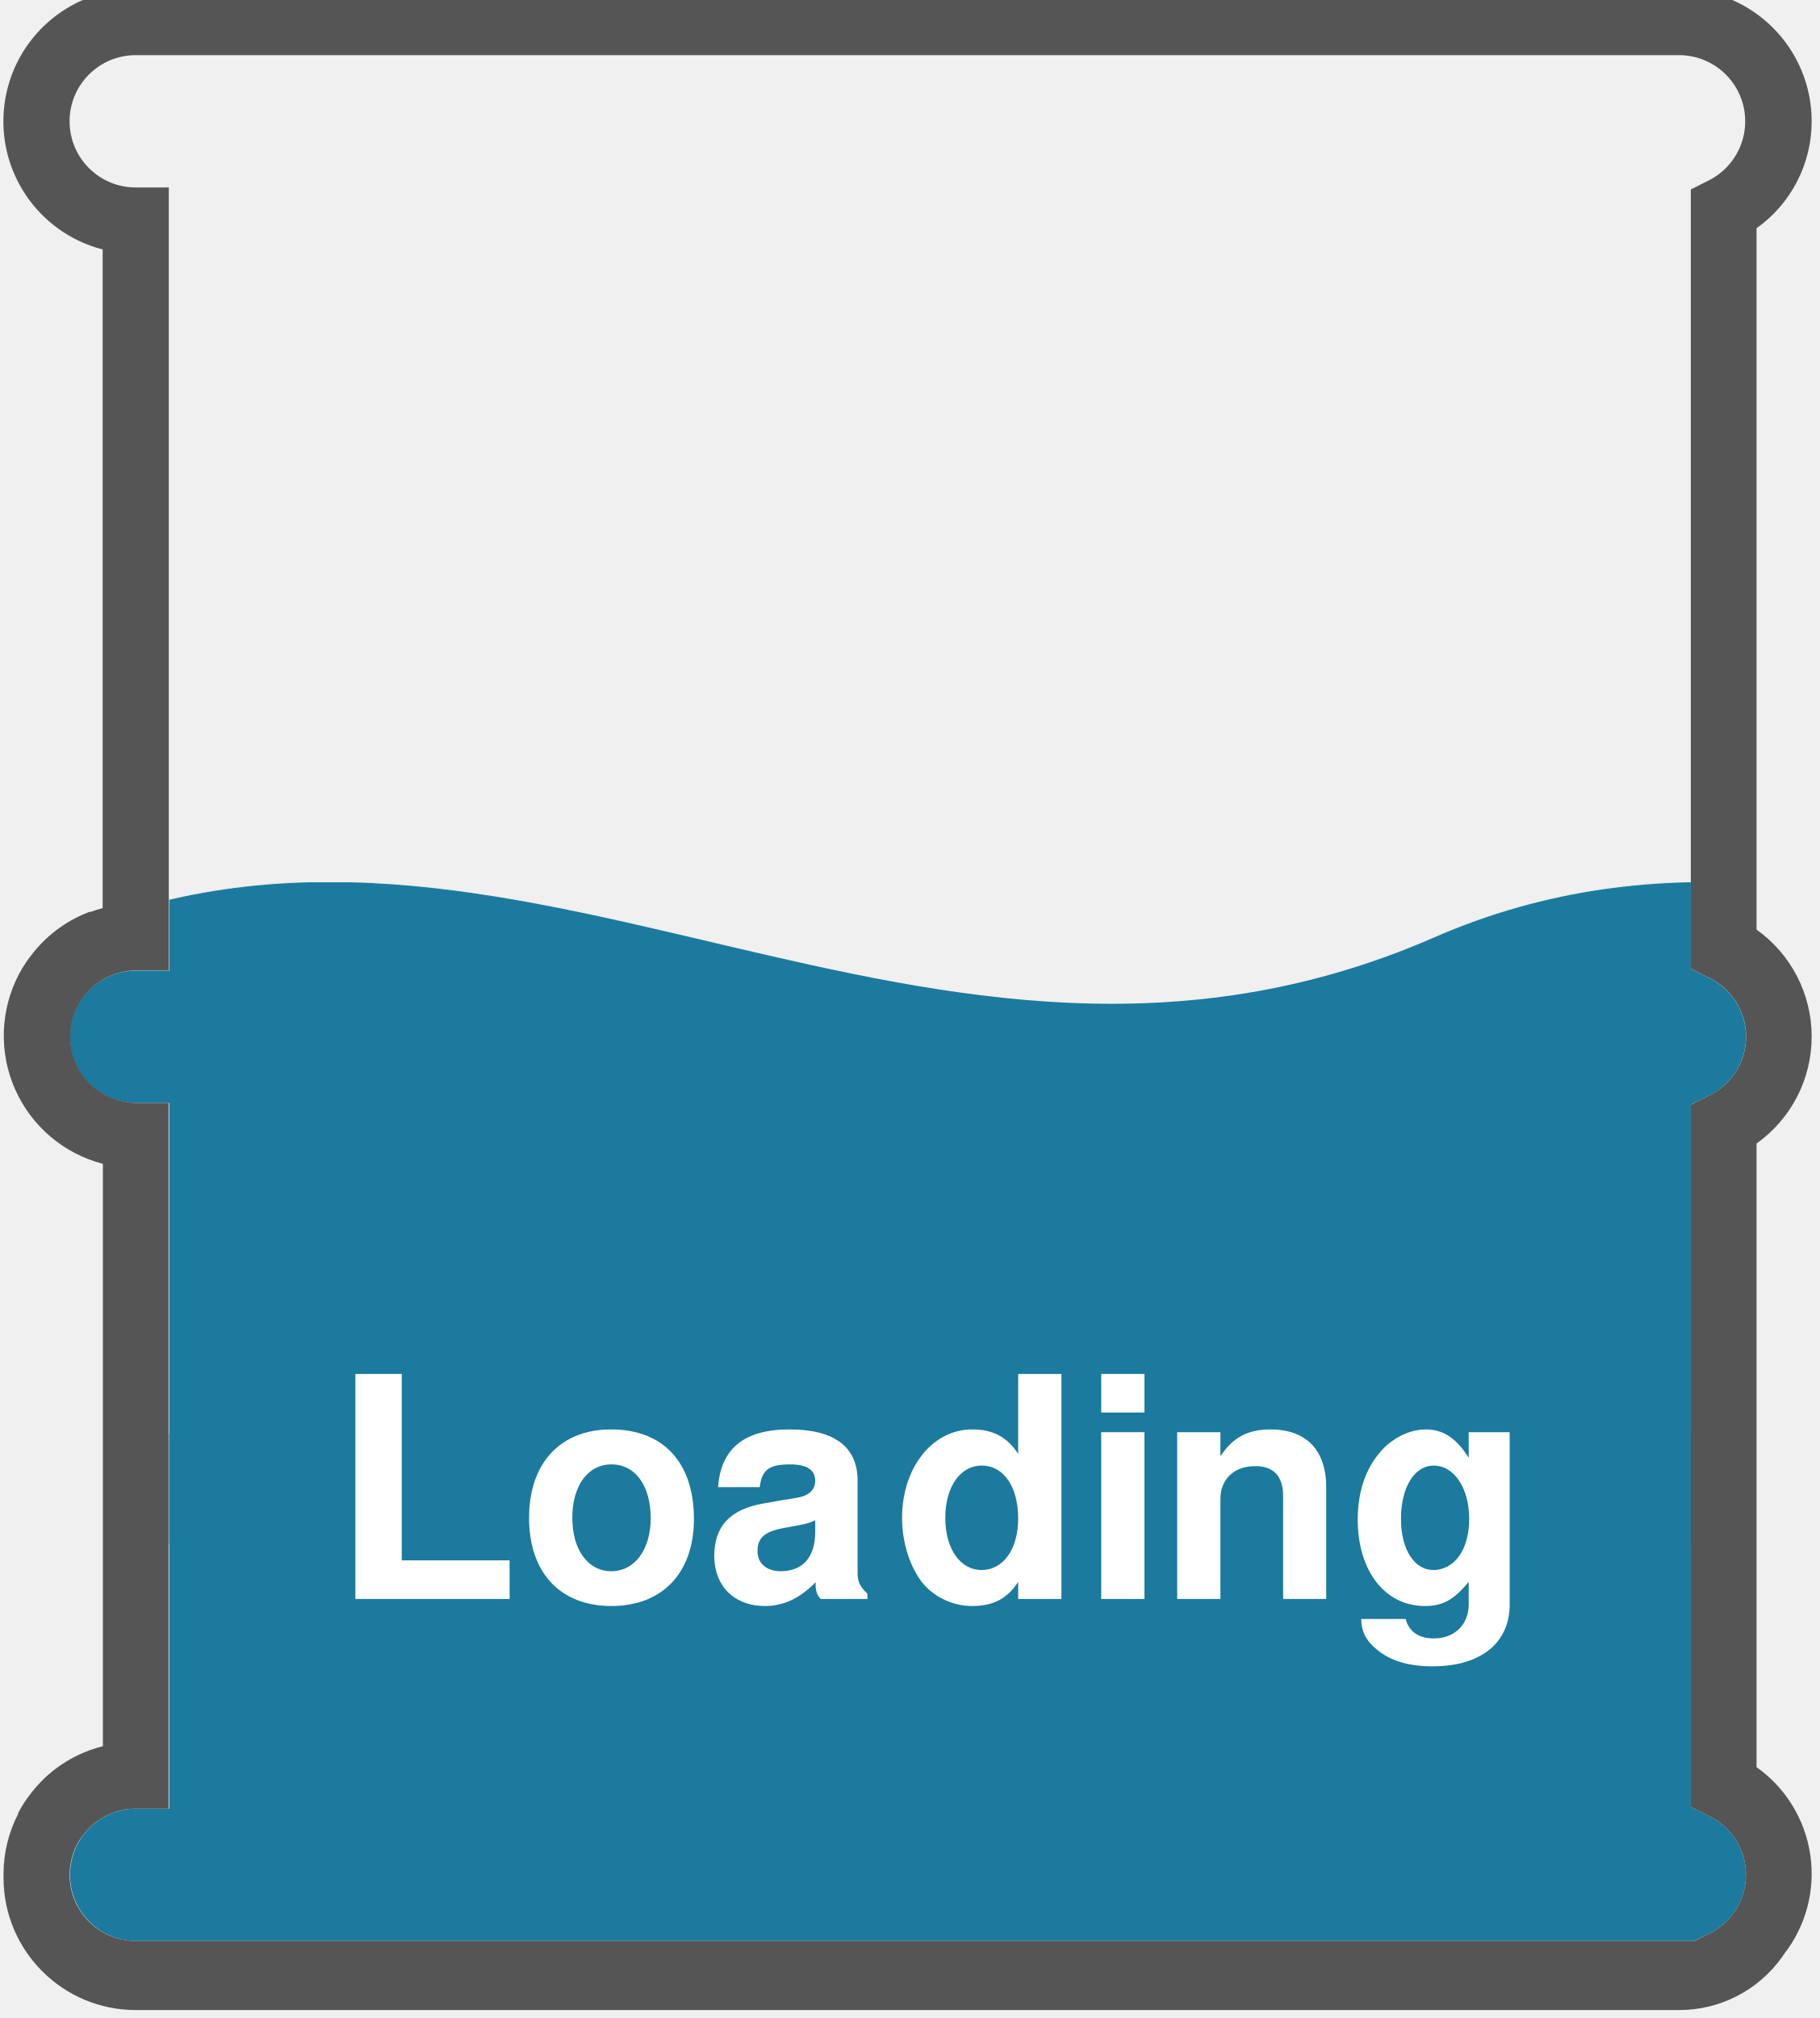
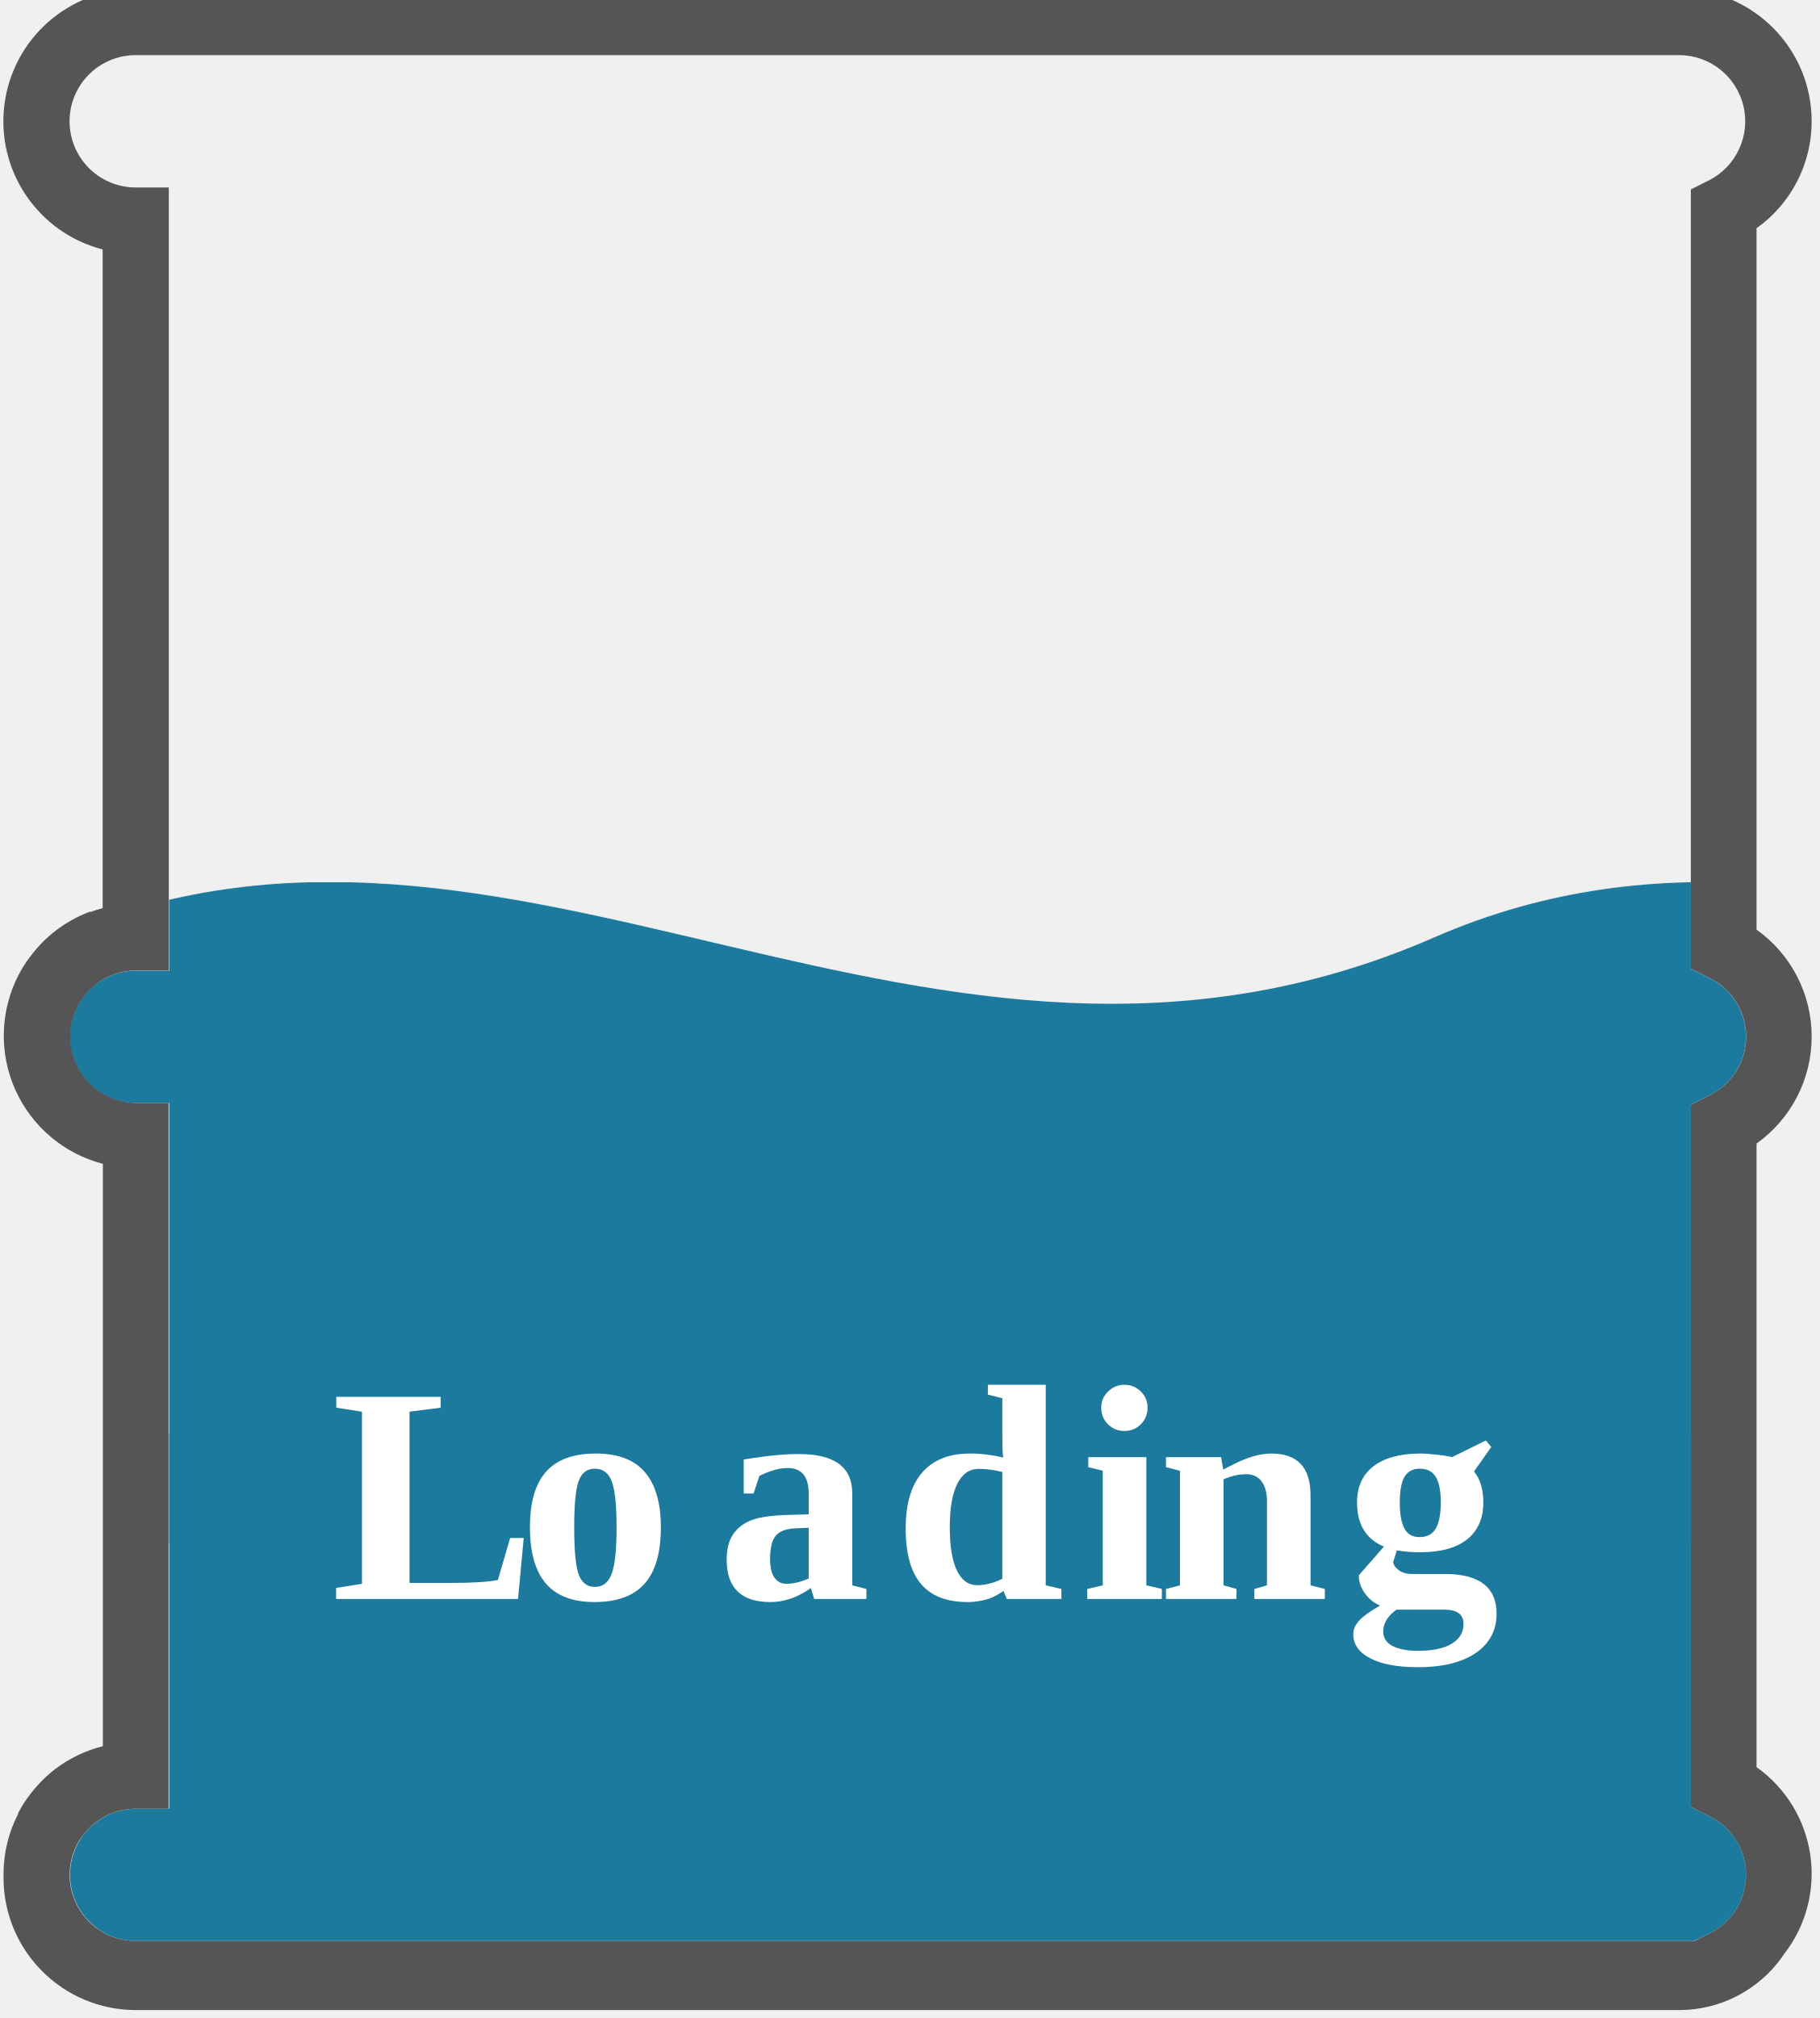
<svg xmlns="http://www.w3.org/2000/svg" id="loading-barrel" viewBox="0 0 165 183">
  <style>
    #loading-barrel .water {
      animation: wave 0.6s infinite linear, fill-up 4s infinite ease-out;
    }
    @keyframes wave {
      0% {x: 0px;}
      100% {x: -125px;}
    }
    @keyframes fill-up {
      0% {height: 0px; y: 190px;}
      85% {height: 100px; y: -30px;}
      100% {height: 0px; y: 190px;}
    }

    #loading-barrel .water-bottom {
      animation: bottom-fill-up 4s infinite linear;
    }
    @keyframes bottom-fill-up {
      0% {y: 180px; height: 0px;}
      85% {y: 30px; height: 150px;}
      100% {y: 180px; height: 0px;}
    }

    #loading-barrel .loading-text-letter {
      animation: letter-opacity 2s infinite ease;
+       font-family: helvetica !important;
+       font-size: 28px !important;
+       font-weight: bold !important;
    }
    #loading-barrel .letter-delay1 {animation-delay: .2s;}
    #loading-barrel .letter-delay2 {animation-delay: .4s;}
    #loading-barrel .letter-delay3 {animation-delay: .6s;}
    #loading-barrel .letter-delay4 {animation-delay: .8s;}
    #loading-barrel .letter-delay5 {animation-delay: 1.0s;}
    #loading-barrel .letter-delay6 {animation-delay: 1.2s;}
    #loading-barrel .letter-delay7 {animation-delay: 1.4s;}
    #loading-barrel .letter-delay8 {animation-delay: 1.6s;}
    #loading-barrel .letter-delay9 {animation-delay: 1.8s;}
    #loading-barrel .letter-delay10 {animation-delay: 2.0s;}
    @keyframes letter-opacity {
      0% {opacity:1;}
      20% {opacity:.2;}
      100% {opacity:1;}
    }
  </style>
  <mask id="barrel-mask">
    <path fill="#ffffff" transform="translate(0 -0.65)" d="M155,17a6,6,0,0,0-2.65-11.33h-140a6,6,0,0,0,0,12h3v71h-3a6,6,0,0,0,0,12h3v64h-3a6,6,0,0,0,0,12H153.64L155,176a5.92,5.92,0,0,0,0-10.67l-1.65-.83V100.82L155,100a5.92,5.92,0,0,0,0-10.67l-1.65-.83V17.82Z" />
  </mask>
  <pattern id="water-pattern" width=".25" height="1.1" patternContentUnits="objectBoundingBox">
    <path fill="#1b7a9d" d="M0.25,1H0c0,0,0-0.659,0-0.916c0.083-0.303,0.158,0.334,0.25,0C0.25,0.327,0.25,1,0.25,1z" />
  </pattern>
  <rect class="water" fill="url(#water-pattern)" mask="url(#barrel-mask)" x="5" y="80" width="500" height="60" />
  <rect class="water-bottom" fill="#1b7a9d" mask="url(#barrel-mask)" x="5" y="130" width="165" height="60" />
  <path id="barrel-border" fill="#555555" transform="translate(0 -0.65)" d="M164.31,94.65a11.89,11.89,0,0,0-5-9.7V21.35a11.89,11.89,0,0,0,5-9.7,12,12,0,0,0-12-12h-140a12,12,0,0,0-3,23.62V83a11.87,11.87,0,0,0-1.15.37l.09-.08A11.9,11.9,0,0,0,3.05,87l-.38.49c-.1.13-.2.27-.29.4a12,12,0,0,0-.67,1.12v0a12,12,0,0,0,7.62,17.18V159A12,12,0,0,0,5,161.08v0a12.09,12.09,0,0,0-2.43,2.51l-.09.11-.15.22-.14.21-.27.44-.27.49,0,.07a11.91,11.91,0,0,0-1.33,5.47c0,.06,0,.11,0,.17s0,.11,0,.16a12,12,0,0,0,12,12h140a11.44,11.44,0,0,0,9.32-4.83l.13-.2a11.85,11.85,0,0,0-2.46-17V104.35A11.89,11.89,0,0,0,164.31,94.65Zm-152-6h3v-71h-3a6,6,0,0,1,0-12h140A6,6,0,0,1,155,17l-1.65.83V88.49l1.65.83A5.92,5.92,0,0,1,155,100l-1.65.83v63.67l1.65.83A5.92,5.92,0,0,1,155,176l-1.32.67H12.31a6,6,0,0,1-5.15-9.07,6.08,6.08,0,0,1,.4-.56,6,6,0,0,1,3.37-2.21h0a6,6,0,0,1,1.36-.16h3v-64h-3A6,6,0,0,1,11,100.5v0a6,6,0,0,1-3.78-8.91l0,0A6,6,0,0,1,12.31,88.65Z" />
-   <text class="loading-text-letter letter-delay1" x="30" y="145" fill="#ffffff" font-family="Helvetica" font-size="28" font-weight="bold">L</text>
-   <text class="loading-text-letter letter-delay2" x="47" y="145" fill="#ffffff" font-family="Helvetica" font-size="28" font-weight="bold">o</text>
-   <text class="loading-text-letter letter-delay3" x="64" y="145" fill="#ffffff" font-family="Helvetica" font-size="28" font-weight="bold">a</text>
-   <text class="loading-text-letter letter-delay4" x="81" y="145" fill="#ffffff" font-family="Helvetica" font-size="28" font-weight="bold">d</text>
-   <text class="loading-text-letter letter-delay5" x="98" y="145" fill="#ffffff" font-family="Helvetica" font-size="28" font-weight="bold">i</text>
-   <text class="loading-text-letter letter-delay6" x="105" y="145" fill="#ffffff" font-family="Helvetica" font-size="28" font-weight="bold">n</text>
-   <text class="loading-text-letter letter-delay7" x="122" y="145" fill="#ffffff" font-family="Helvetica" font-size="28" font-weight="bold">g</text>
+   <text class="loading-text-letter letter-delay1" x="30" y="145" fill="#ffffff">L</text>
+   <text class="loading-text-letter letter-delay2" x="47" y="145" fill="#ffffff">o</text>
+   <text class="loading-text-letter letter-delay3" x="65" y="145" fill="#ffffff">a</text>
+   <text class="loading-text-letter letter-delay4" x="81" y="145" fill="#ffffff">d</text>
+   <text class="loading-text-letter letter-delay5" x="98" y="145" fill="#ffffff">i</text>
+   <text class="loading-text-letter letter-delay6" x="105" y="145" fill="#ffffff">n</text>
+   <text class="loading-text-letter letter-delay7" x="122" y="145" fill="#ffffff">g</text>
</svg>
